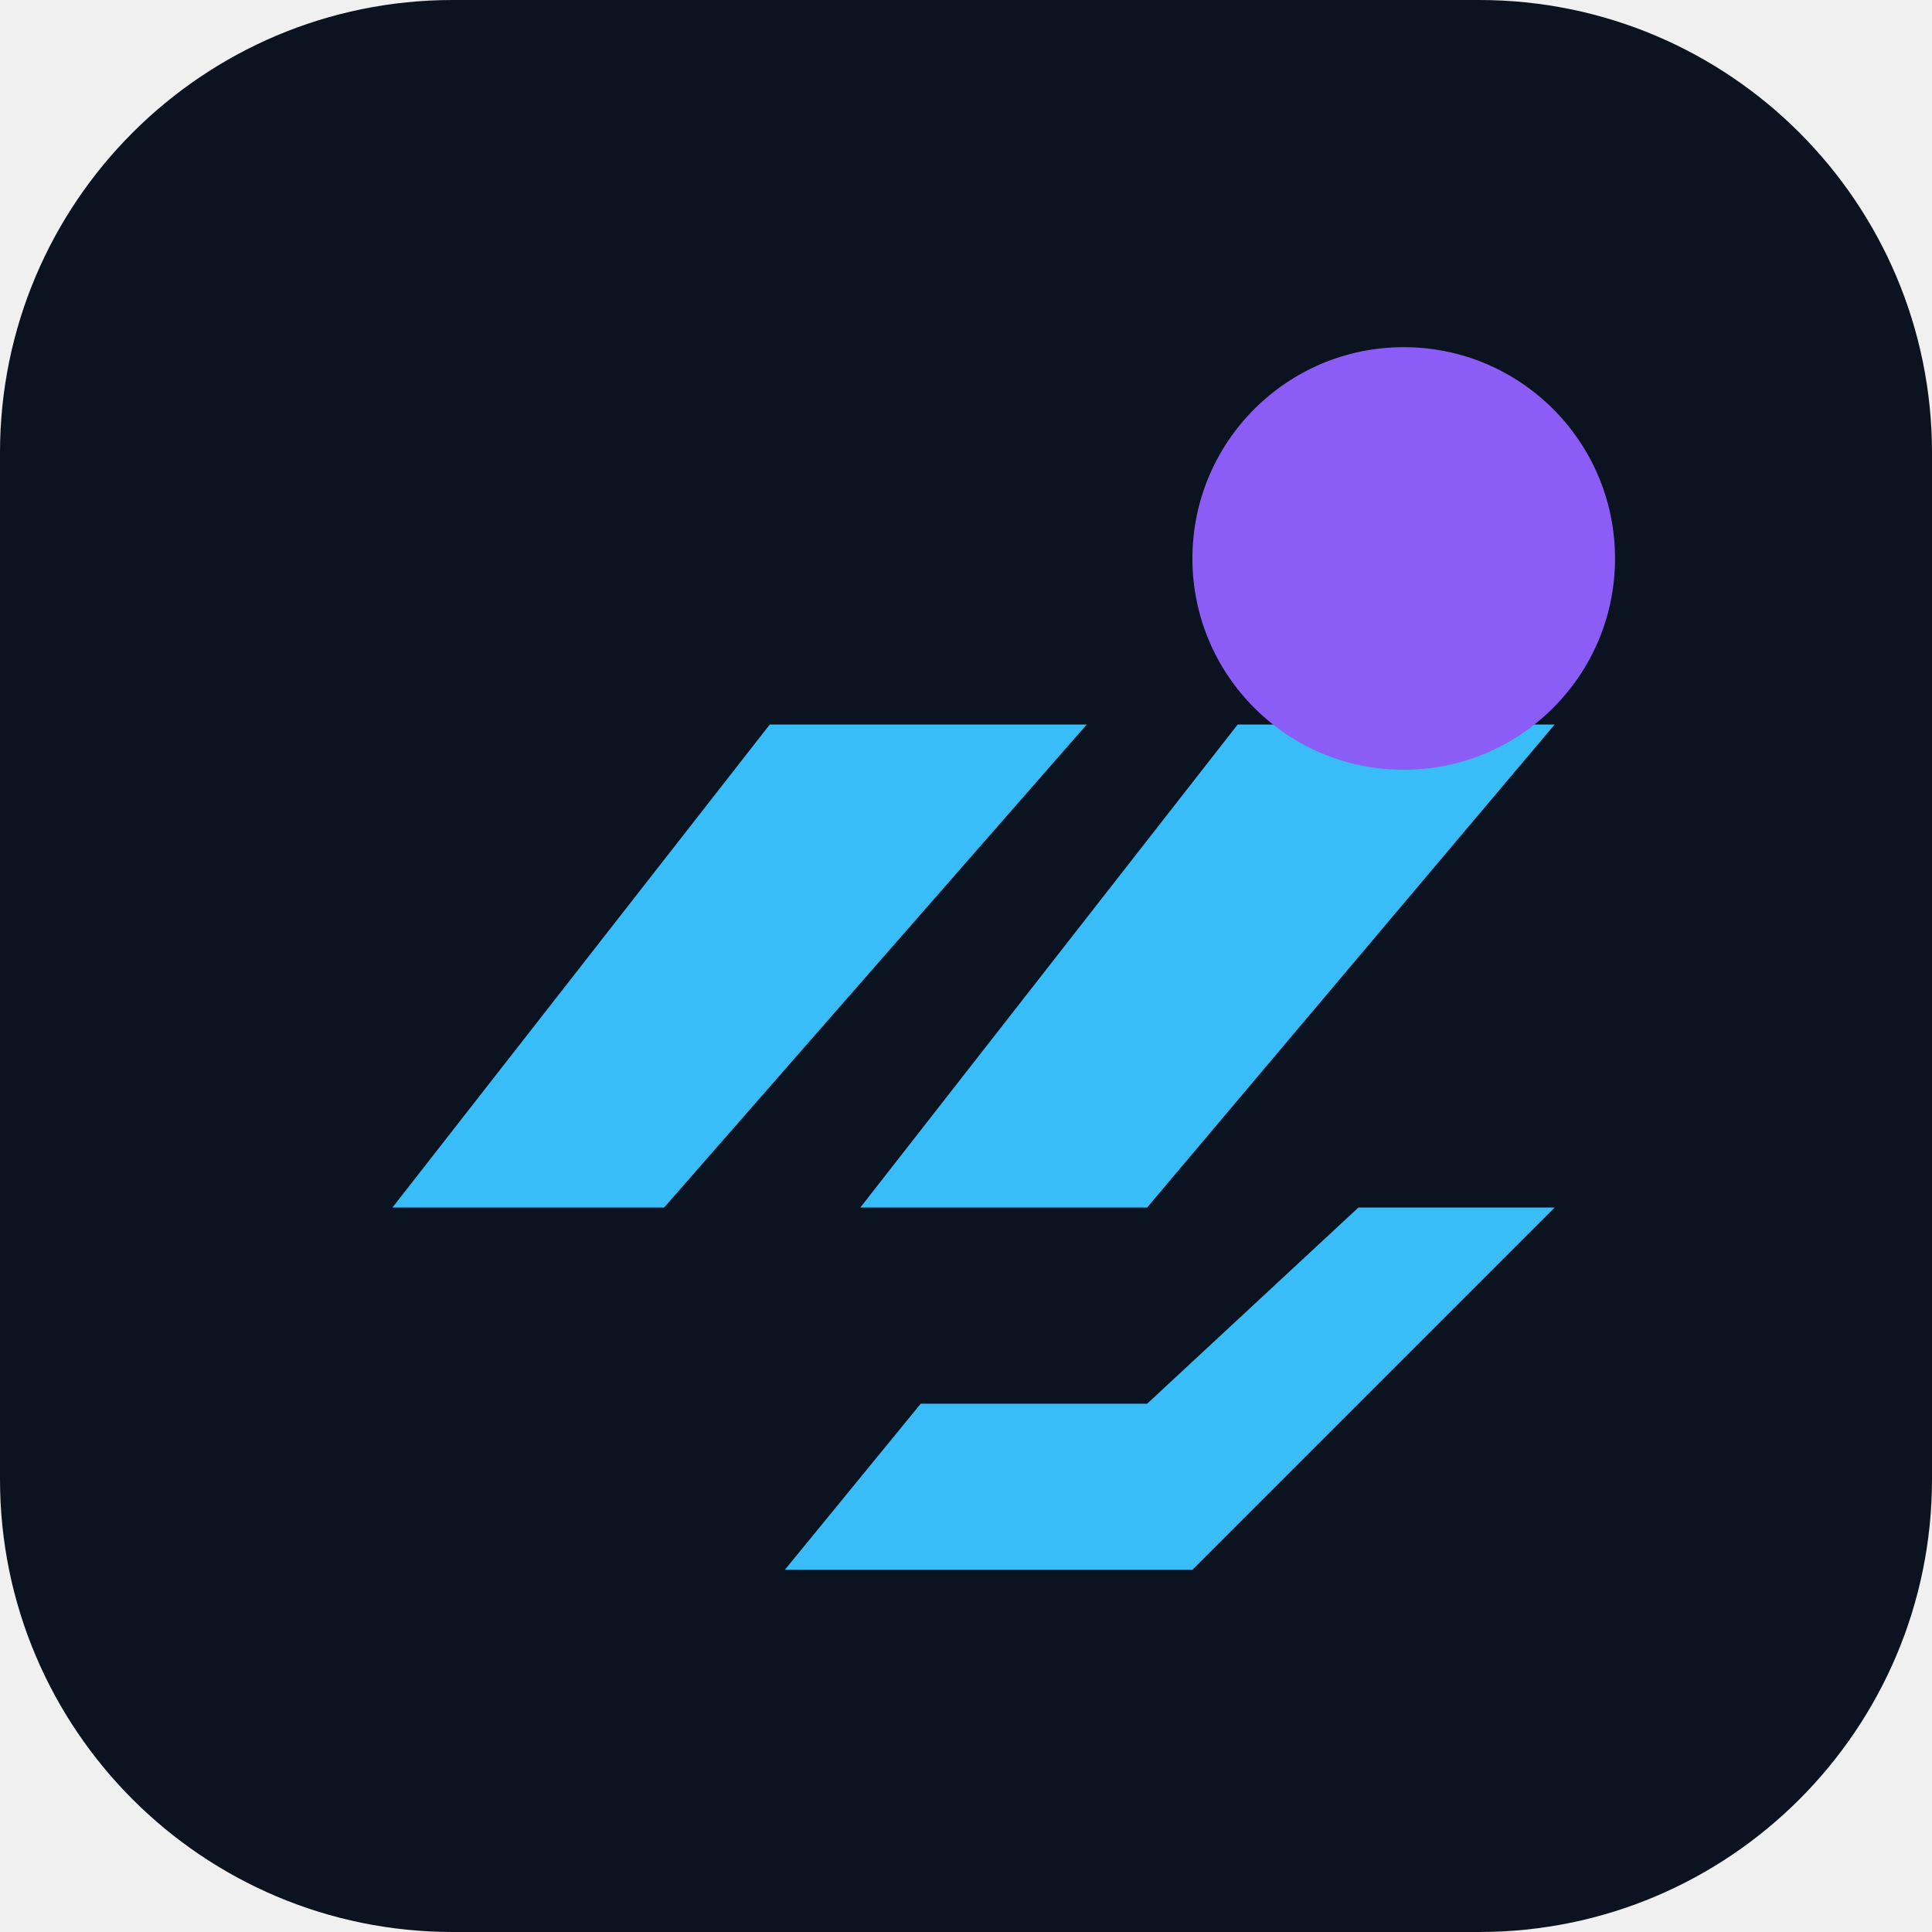
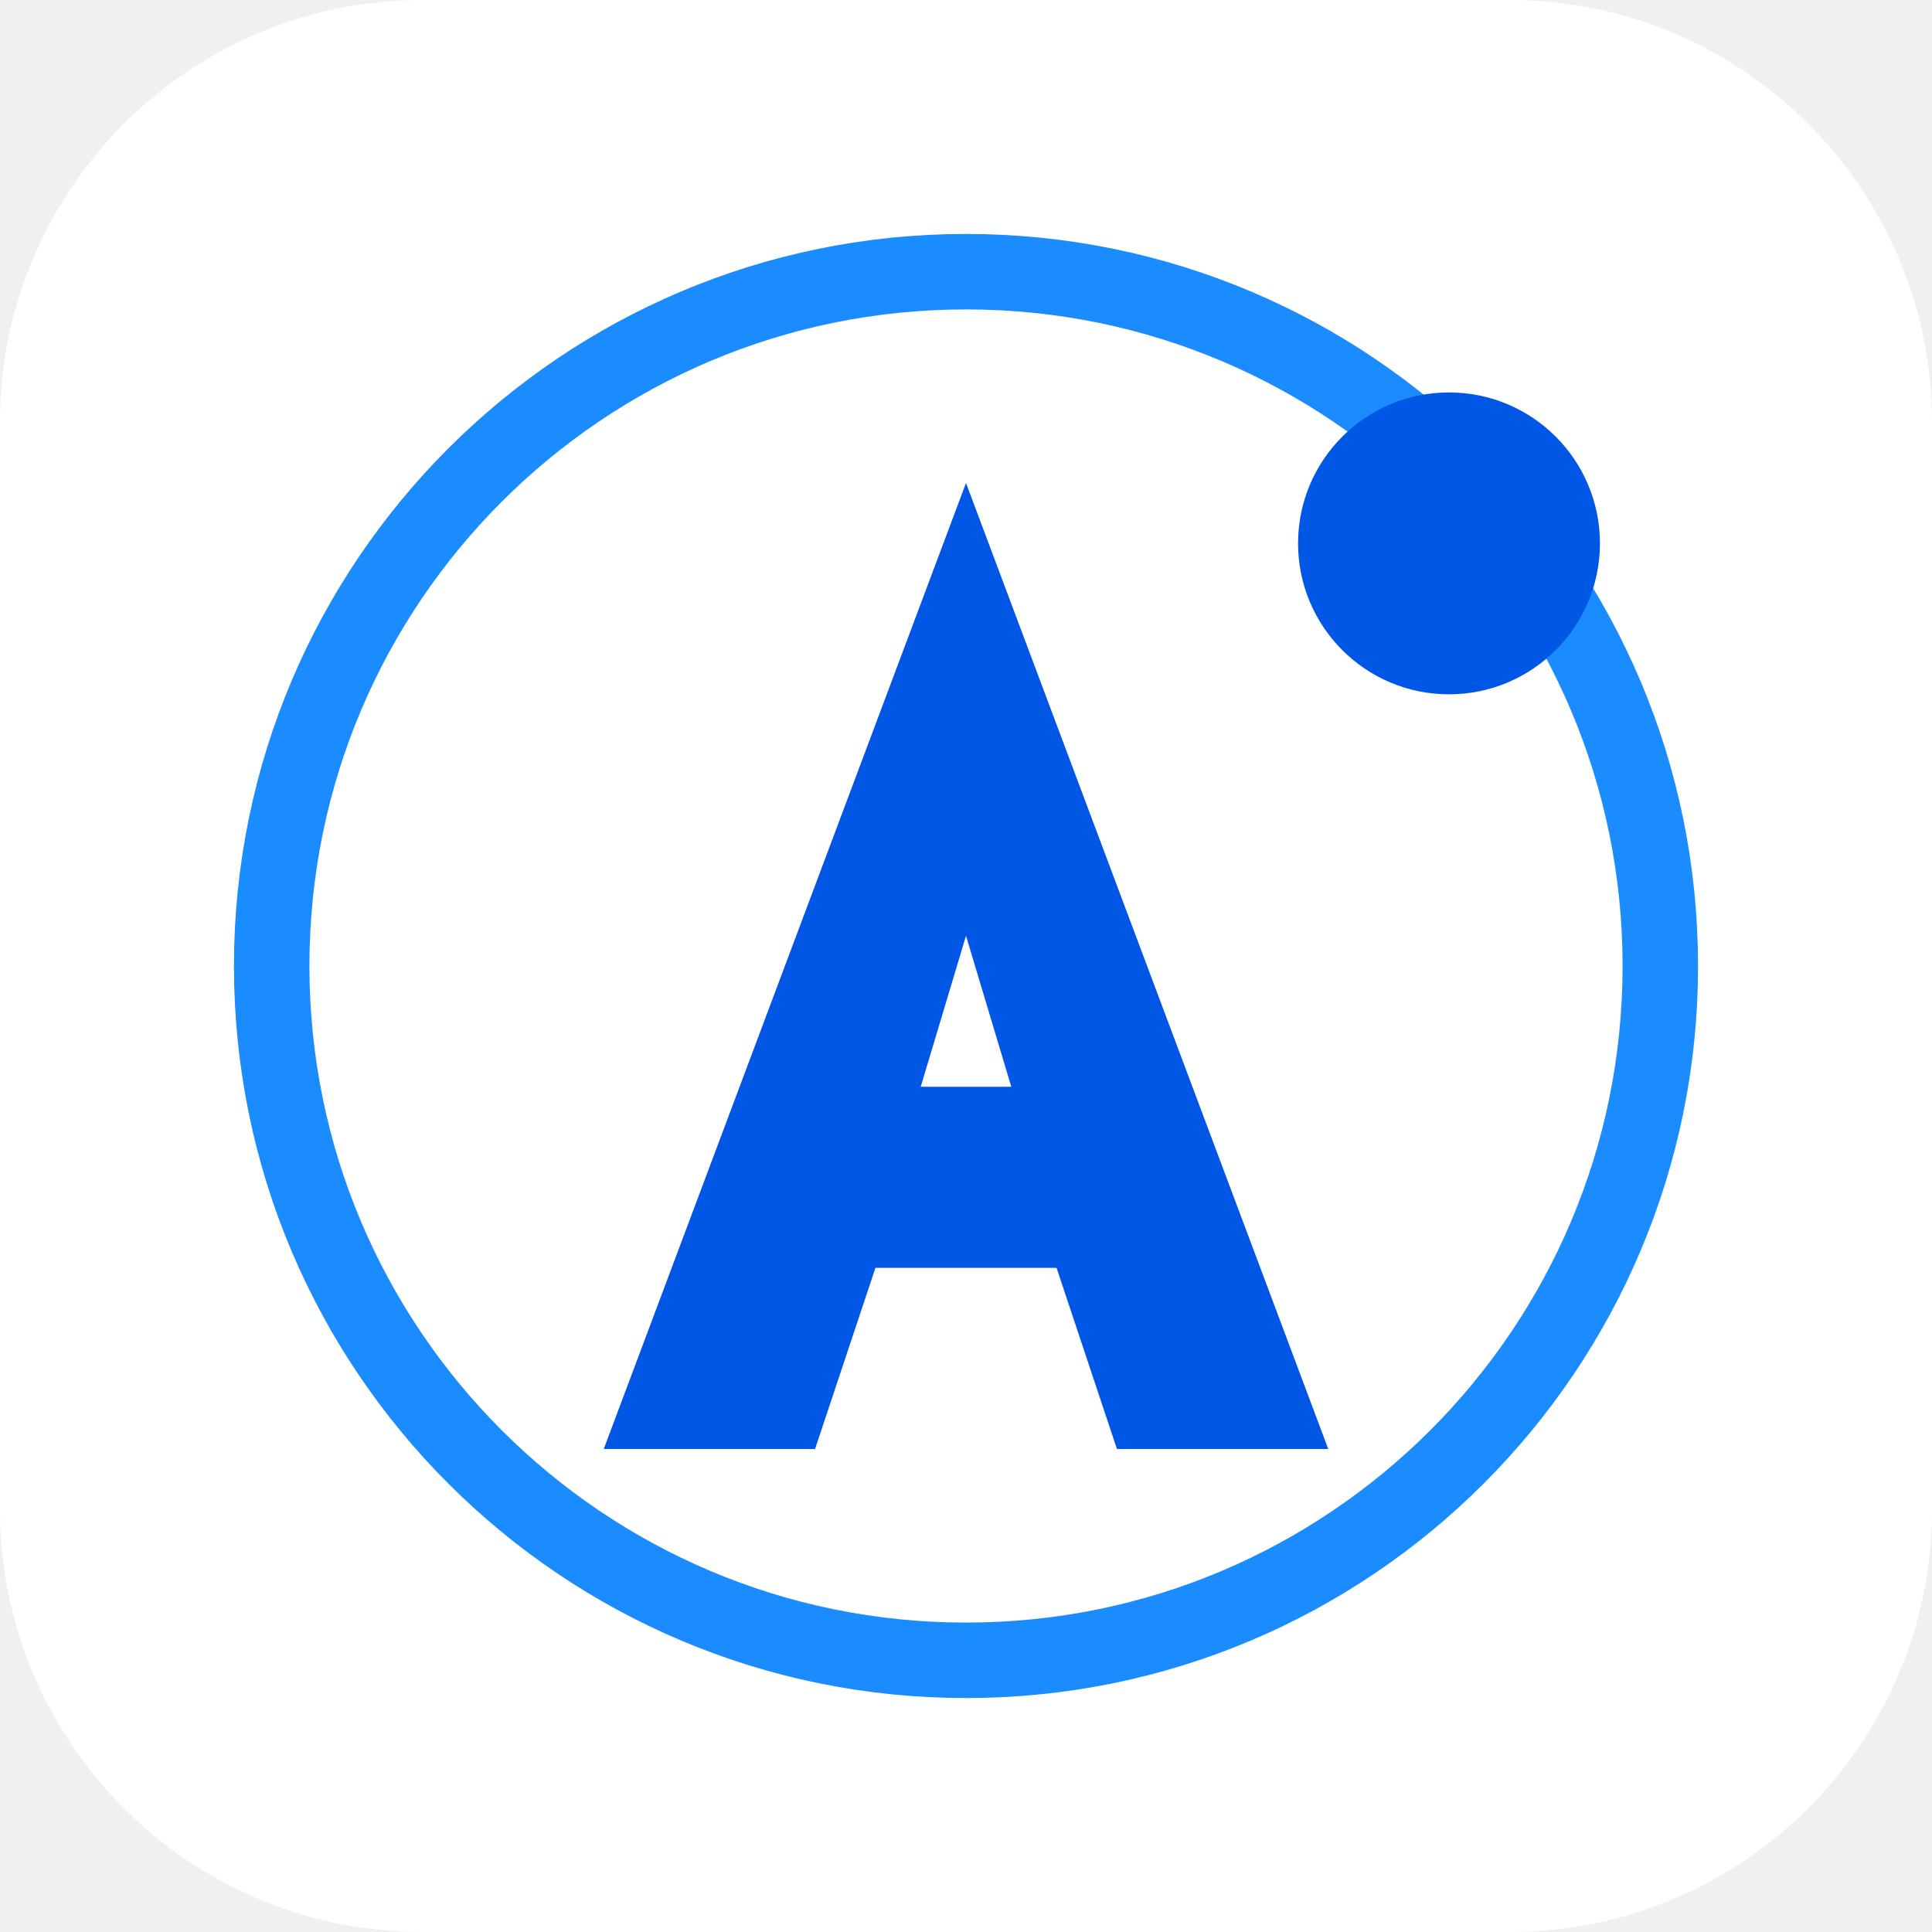
- <svg xmlns="http://www.w3.org/2000/svg" width="128" height="128" viewBox="0 0 128 128" fill="none">
-   <rect width="128" height="128" rx="30" fill="#0B1220" />
-   <path d="M26 80L51 48H72L44 80H26ZM57 80L82 48H103L76 80H57ZM52 93H76L90 80H103L79 104H52L61 93H52Z" fill="#38BDF8" />
-   <circle cx="93" cy="37" r="14" fill="#8B5CF6" />
+ <svg xmlns="http://www.w3.org/2000/svg" viewBox="0 0 128 128" width="128" height="128">
+   <rect width="128" height="128" rx="28" fill="#ffffff" />
+   <circle cx="64" cy="64" r="46" fill="none" stroke="#1a8cff" stroke-width="5" />
+   <circle cx="96" cy="36" r="10" fill="#0057e6" />
+   <path d="M40 96 L64 32 L88 96 H74 L70 84 H58 L54 96 Z M61 72 H67 L64 62 Z" fill="#0057e6" />
</svg>
